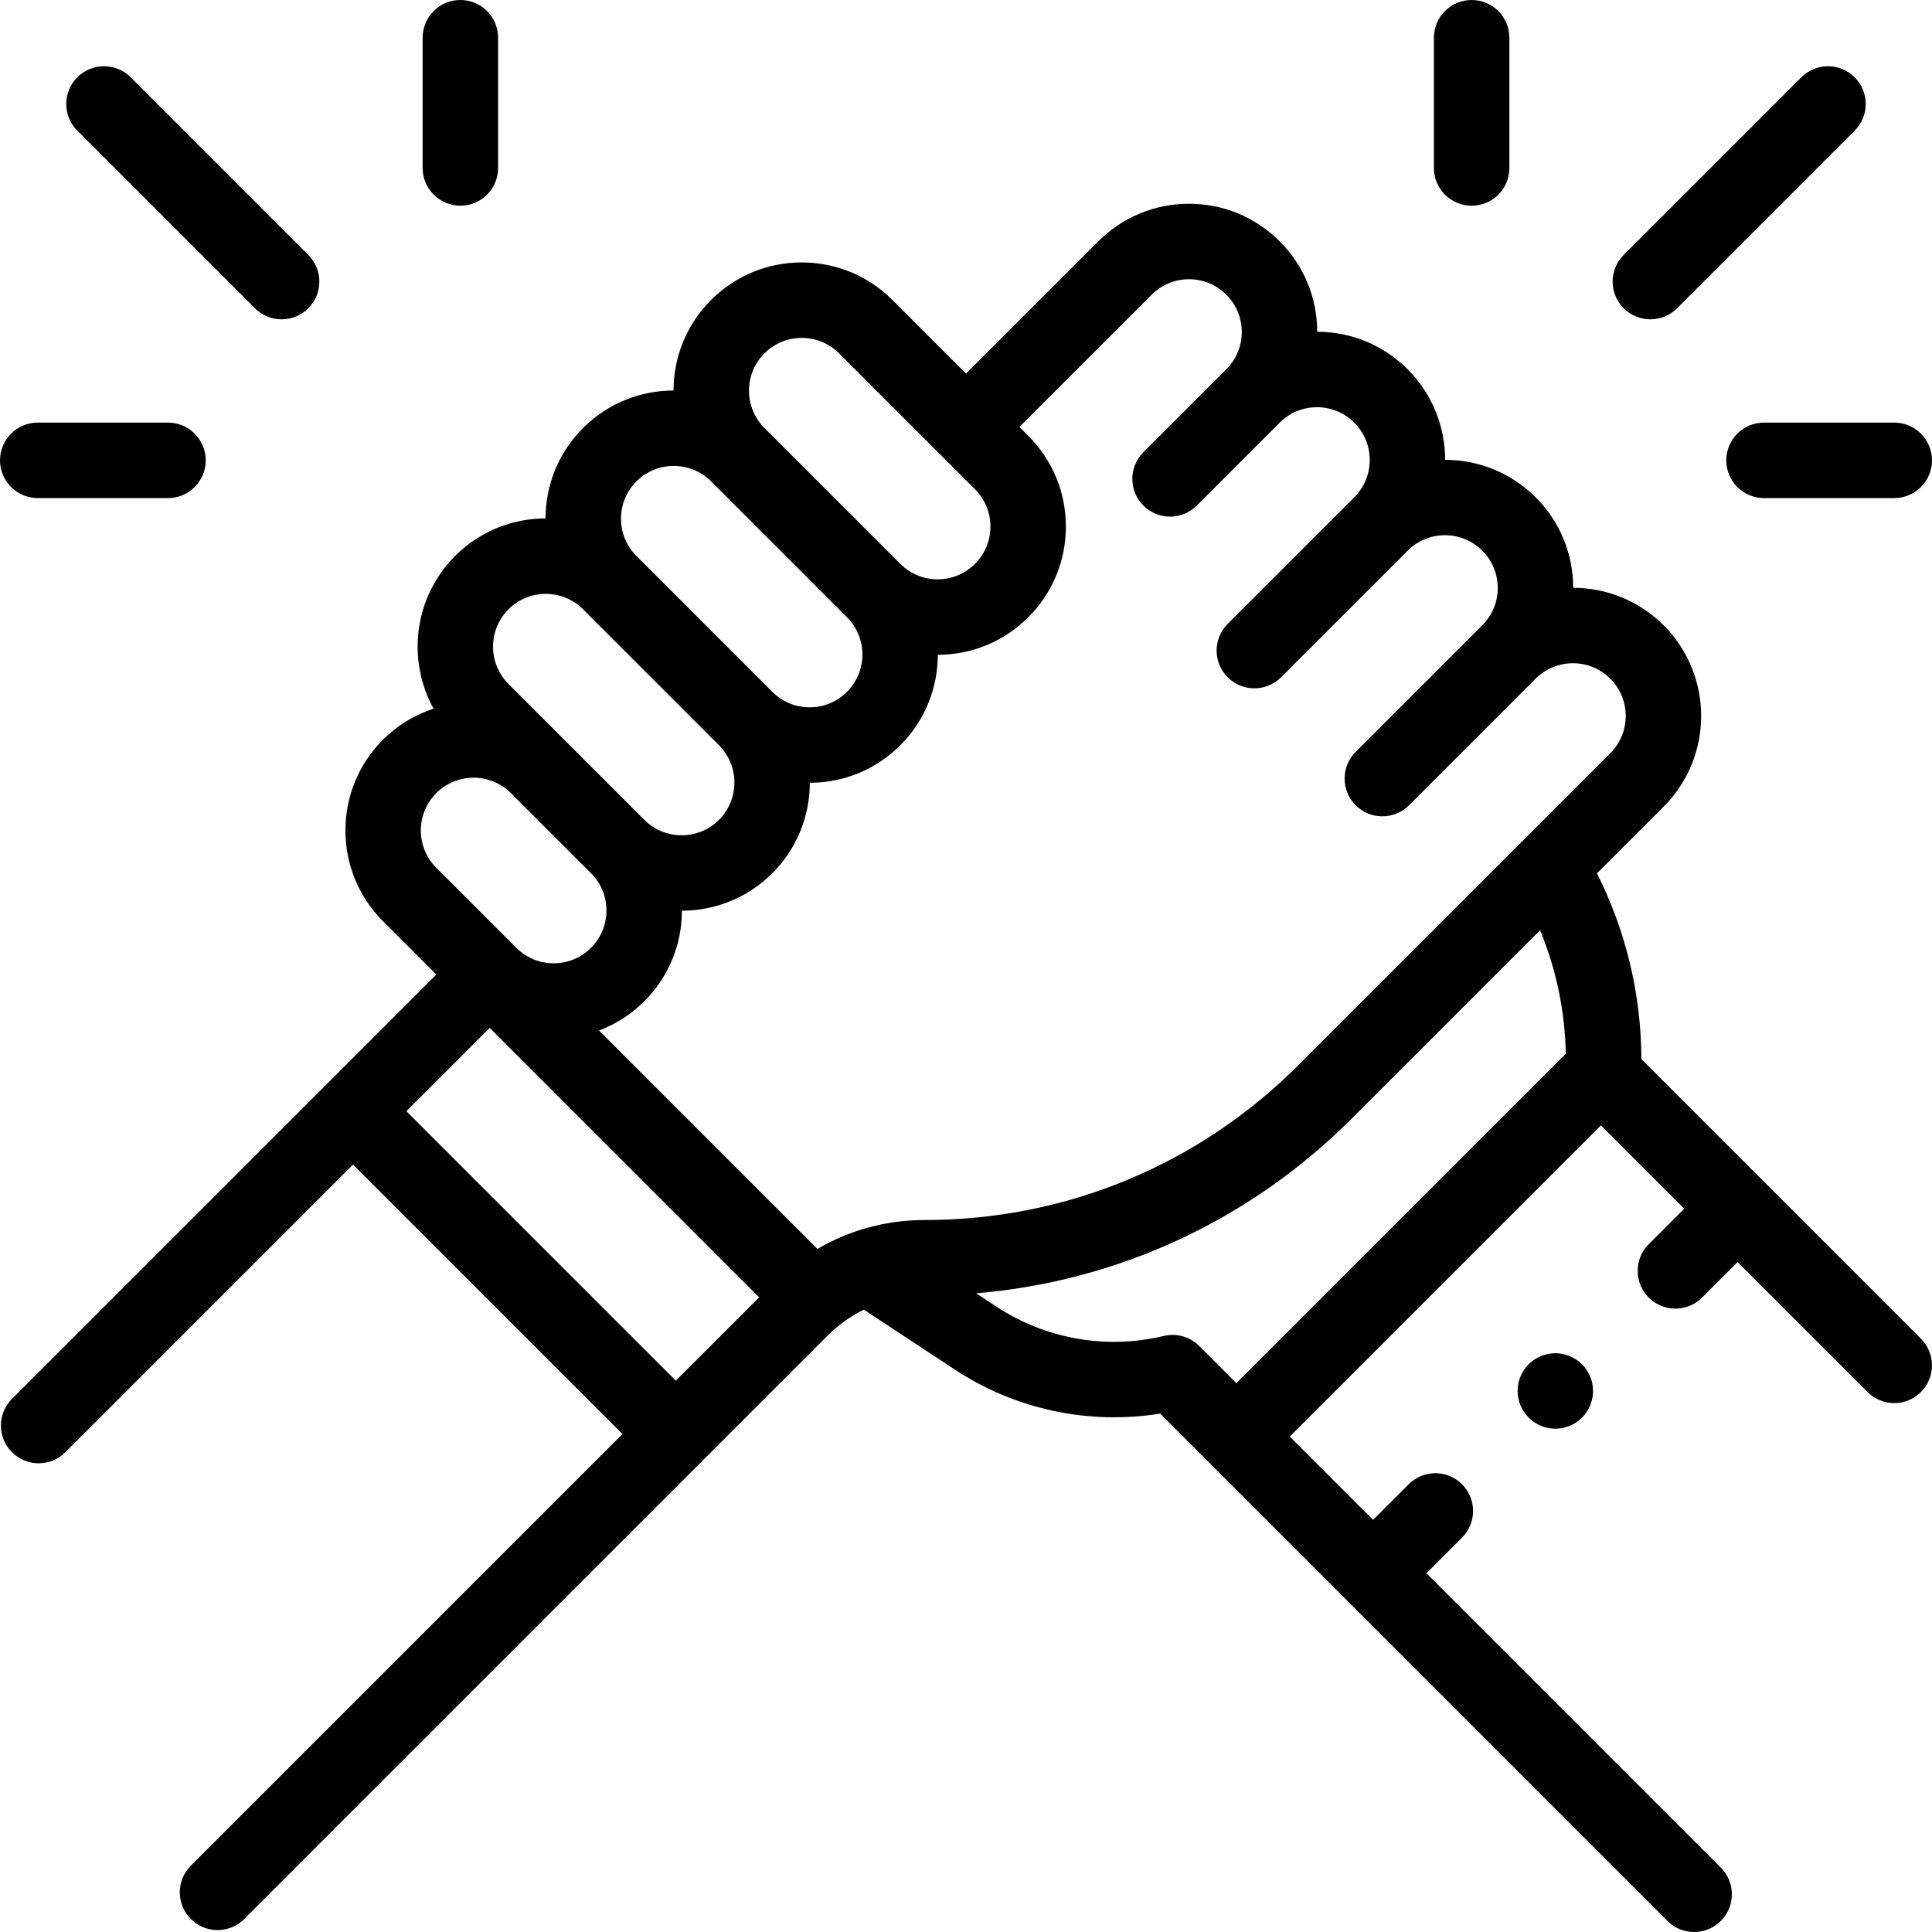
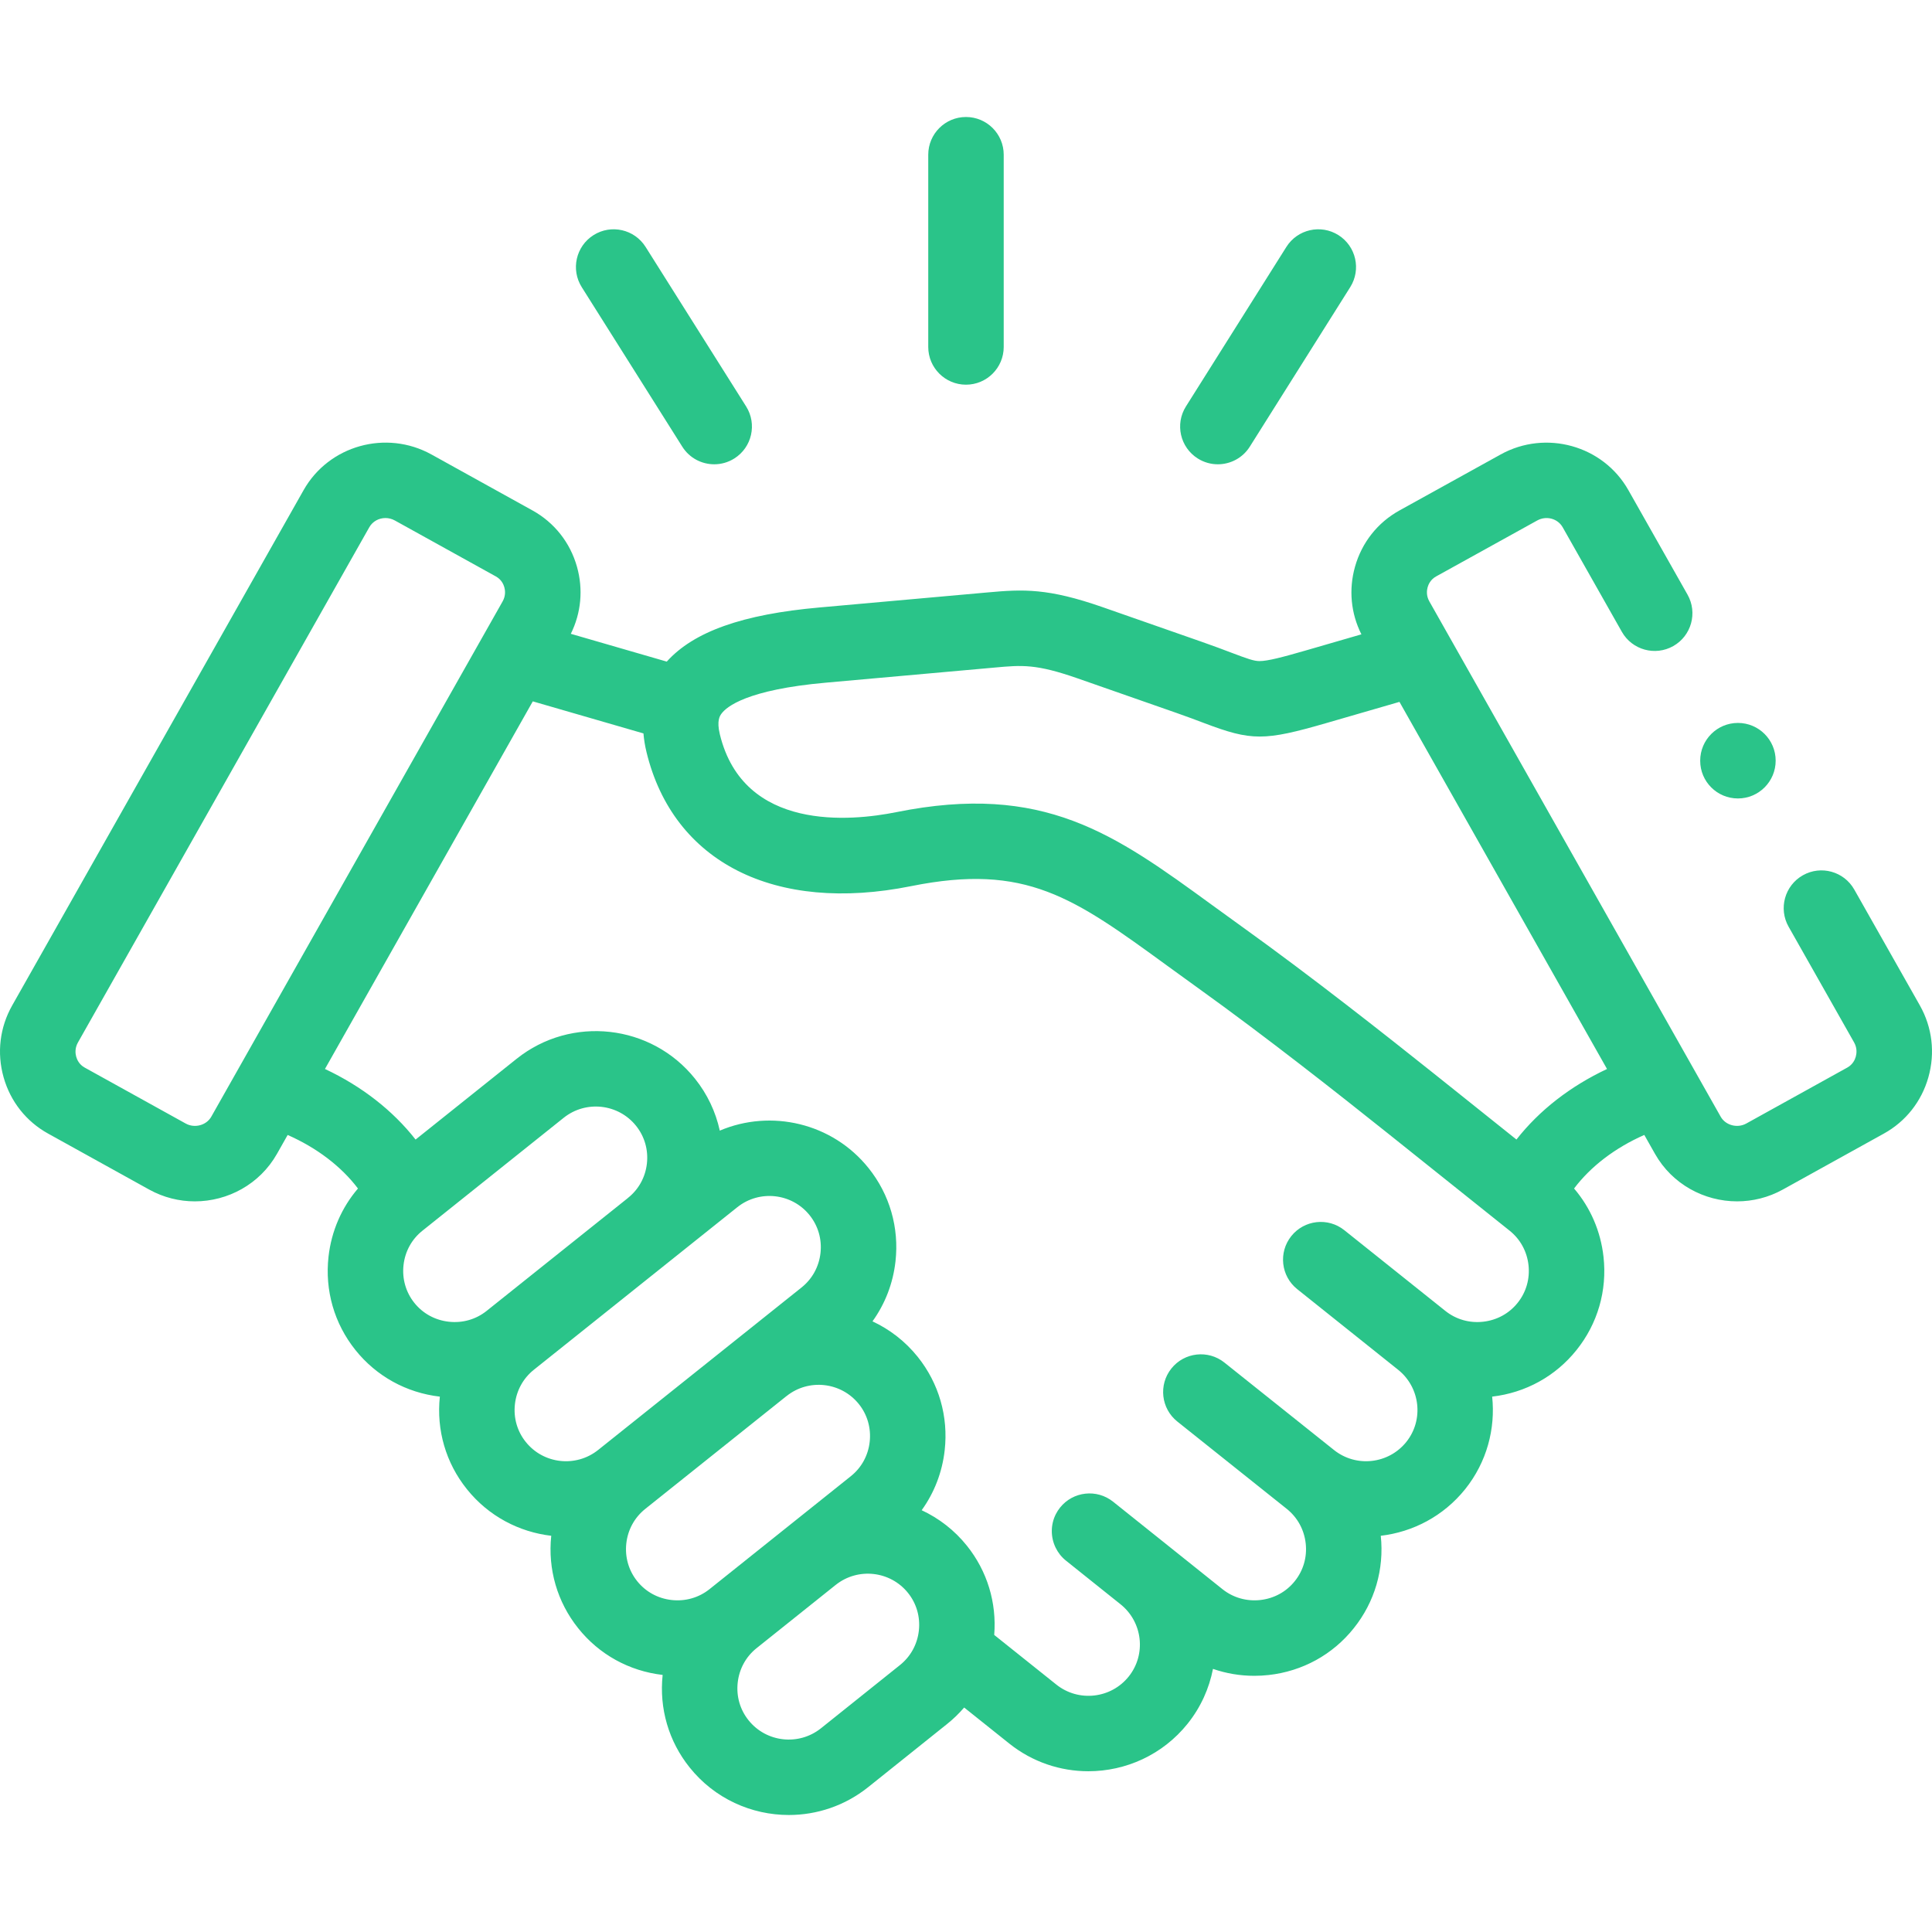
- <svg xmlns="http://www.w3.org/2000/svg" id="Capa_1" enable-background="new 0 0 512.01 512.01" height="512" viewBox="0 0 512.01 512.01" width="512">
-   <g id="XMLID_2112_">
-     <g id="XMLID_428_">
-       <path id="XMLID_760_" d="m434.99 280.683c-.042-17.126-4.078-33.957-11.773-49.236l17.674-17.674c13.25-13.25 13.25-34.811 0-48.062-6.609-6.609-15.285-9.92-23.967-9.936-.012-9.06-3.545-17.575-9.952-23.983-6.613-6.612-15.296-9.924-23.983-9.936-.012-8.687-3.324-17.37-9.937-23.983-6.404-6.403-14.914-9.936-23.967-9.952-.017-9.053-3.549-17.563-9.952-23.967-6.419-6.419-14.954-9.954-24.031-9.954s-17.612 3.535-24.03 9.954l-35.056 35.056-19.506-19.507c-6.419-6.419-14.953-9.954-24.031-9.954s-17.612 3.535-24.03 9.954c-6.408 6.408-9.94 14.923-9.953 23.983-8.681.016-17.358 3.327-23.967 9.936-6.404 6.404-9.936 14.913-9.953 23.967-9.053.017-17.563 3.549-23.967 9.953-10.942 10.942-12.838 27.547-5.709 40.464-4.91 1.605-9.527 4.346-13.423 8.242-13.25 13.251-13.25 34.811 0 48.062l14.155 14.155-112.458 112.458c-3.905 3.905-3.905 10.237 0 14.143 1.953 1.952 4.512 2.929 7.071 2.929s5.119-.977 7.071-2.929l76.234-76.234 71.413 71.413-114.384 114.384c-3.905 3.905-3.905 10.237 0 14.143 1.953 1.952 4.512 2.929 7.071 2.929s5.119-.977 7.071-2.929l154.604-154.604c2.848-2.848 6.09-5.156 9.598-6.892l24.196 15.937c16.003 10.54 35.514 14.658 54.325 11.612l134.457 134.457c1.953 1.952 4.512 2.929 7.071 2.929s5.119-.977 7.071-2.929c3.905-3.905 3.905-10.237 0-14.143l-78.014-78.014 9.431-9.431c3.905-3.905 3.905-10.237 0-14.143-3.905-3.904-10.237-3.904-14.143 0l-9.431 9.431-22.081-22.081 82.458-82.459 22.082 22.082-9.41 9.41c-3.905 3.906-3.905 10.237 0 14.143 1.953 1.952 4.512 2.929 7.071 2.929s5.119-.977 7.071-2.929l9.41-9.41 34.445 34.445c1.953 1.952 4.512 2.929 7.071 2.929s5.119-.977 7.071-2.929c3.905-3.905 3.905-10.237 0-14.143zm-129.776-202.587c2.641-2.641 6.153-4.096 9.888-4.096s7.247 1.455 9.888 4.096c2.642 2.641 4.096 6.153 4.096 9.888 0 3.736-1.455 7.248-4.096 9.889l-21.975 21.975c-3.905 3.905-3.905 10.237 0 14.143s10.237 3.905 14.143 0l21.975-21.975c2.641-2.642 6.153-4.096 9.889-4.096 3.735 0 7.247 1.455 9.888 4.096 5.453 5.453 5.453 14.324 0 19.777l-33.556 33.556c-3.905 3.905-3.905 10.237 0 14.143 1.953 1.953 4.512 2.929 7.071 2.929s5.119-.976 7.071-2.929l33.556-33.556c2.641-2.642 6.153-4.096 9.888-4.096 3.736 0 7.248 1.455 9.889 4.096s4.096 6.153 4.096 9.888-1.455 7.247-4.096 9.888l-33.556 33.556c-3.905 3.905-3.905 10.237 0 14.143 1.953 1.953 4.512 2.929 7.071 2.929s5.119-.976 7.071-2.929l33.555-33.556c5.452-5.453 14.325-5.452 19.777 0 5.453 5.453 5.453 14.325 0 19.777l-82.656 82.656c-26.464 26.465-61.65 41.04-99.078 41.04-10.135 0-19.857 2.669-28.379 7.656l-57.881-57.881c4.454-1.682 8.542-4.299 12.01-7.767 6.408-6.408 9.94-14.923 9.953-23.983 8.681-.016 17.358-3.328 23.967-9.937s9.92-15.285 9.936-23.967c9.06-.012 17.576-3.545 23.983-9.953 6.609-6.609 9.92-15.285 9.936-23.967 9.06-.012 17.575-3.545 23.982-9.952 6.419-6.419 9.954-14.953 9.954-24.031s-3.535-17.612-9.954-24.031l-2.365-2.365zm-102.623 15.549c2.641-2.641 6.153-4.096 9.888-4.096s7.247 1.455 9.888 4.096l36.014 36.013c2.641 2.641 4.096 6.153 4.096 9.888s-1.455 7.247-4.096 9.889c-2.641 2.641-6.153 4.096-9.888 4.096-3.734 0-7.244-1.454-9.885-4.093-.001-.001-.002-.002-.003-.004l-36.014-36.013c-2.641-2.641-4.096-6.153-4.096-9.888s1.454-7.246 4.096-9.888zm-33.92 33.919c2.727-2.727 6.307-4.089 9.889-4.089 3.581 0 7.163 1.363 9.888 4.089l36.013 36.013c5.453 5.453 5.452 14.325 0 19.778-2.641 2.641-6.153 4.096-9.888 4.096-3.734 0-7.244-1.454-9.885-4.093-.001-.001-.002-.002-.003-.004l-36.013-36.013c-2.642-2.641-4.096-6.153-4.096-9.889-.001-3.735 1.454-7.246 4.095-9.888zm-33.919 33.92c2.641-2.642 6.153-4.096 9.888-4.096 3.736 0 7.248 1.455 9.889 4.096l36.013 36.013c5.453 5.453 5.453 14.325 0 19.777s-14.325 5.453-19.778 0l-36.013-36.013c-5.452-5.452-5.452-14.325.001-19.777zm-19.133 48.706c2.727-2.727 6.308-4.089 9.889-4.089 3.576 0 7.154 1.361 9.878 4.08l21.236 21.236c2.641 2.641 4.096 6.153 4.096 9.888s-1.455 7.247-4.096 9.889-6.153 4.096-9.889 4.096c-3.732 0-7.242-1.453-9.883-4.091l-.005-.005-21.226-21.226c-5.452-5.454-5.452-14.326 0-19.778zm-7.926 84.299 22.082-22.082 71.414 71.413-22.082 22.082zm210.112 62.211c-2.463-2.462-6.029-3.471-9.413-2.65-15.135 3.643-31.271.823-44.271-7.74l-5.416-3.568c37.605-3.164 72.539-19.32 99.53-46.312l49.906-49.905c4.293 10.375 6.609 21.464 6.822 32.736l-87.298 87.299z" />
-       <path id="XMLID_805_" d="m405.115 361.555c-1.86 1.86-2.93 4.43-2.93 7.07 0 2.63 1.07 5.21 2.93 7.069 1.86 1.86 4.44 2.931 7.07 2.931 2.64 0 5.21-1.07 7.07-2.931 1.86-1.859 2.93-4.439 2.93-7.069 0-2.641-1.07-5.21-2.93-7.07s-4.44-2.93-7.07-2.93-5.21 1.07-7.07 2.93z" />
-       <path id="XMLID_809_" d="m67.563 81.7c1.953 1.953 4.512 2.929 7.071 2.929s5.119-.976 7.071-2.929c3.905-3.905 3.905-10.237 0-14.143l-47.071-47.071c-3.905-3.905-10.237-3.905-14.143 0s-3.905 10.237 0 14.143z" />
-       <path id="XMLID_858_" d="m122.005 54.516c5.523 0 10-4.477 10-10v-34.516c0-5.523-4.477-10-10-10s-10 4.477-10 10v34.516c0 5.523 4.477 10 10 10z" />
-       <path id="XMLID_1014_" d="m10.005 132h34.516c5.523 0 10-4.477 10-10s-4.477-10-10-10h-34.516c-5.523 0-10 4.477-10 10s4.477 10 10 10z" />
-       <path id="XMLID_1020_" d="m437.376 84.629c2.559 0 5.119-.976 7.071-2.929l47.071-47.071c3.905-3.905 3.905-10.237 0-14.143s-10.237-3.905-14.143 0l-47.071 47.071c-3.905 3.905-3.905 10.237 0 14.143 1.954 1.953 4.513 2.929 7.072 2.929z" />
-       <path id="XMLID_1029_" d="m390.005 54.516c5.523 0 10-4.477 10-10v-34.516c0-5.523-4.477-10-10-10s-10 4.477-10 10v34.516c0 5.523 4.477 10 10 10z" />
-       <path id="XMLID_1030_" d="m457.49 122c0 5.523 4.477 10 10 10h34.516c5.523 0 10-4.477 10-10s-4.477-10-10-10h-34.516c-5.523 0-10 4.477-10 10z" />
+ <svg xmlns="http://www.w3.org/2000/svg" version="1.1" width="512" height="512" x="0" y="0" viewBox="0 0 512 512" style="enable-background:new 0 0 512 512" xml:space="preserve" class="">
+   <g>
+     <g>
+       <path d="m255.995 101.946c5.522 0 10-4.478 10-10v-50.94c0-5.522-4.477-10-10-10s-10 4.477-10 10v50.94c.001 5.522 4.478 10 10 10z" fill="#2ac489" data-original="#000000" style="" />
+       <path d="m180.812 118.373c1.901 3.017 5.148 4.669 8.469 4.669 1.822 0 3.667-.498 5.322-1.541 4.672-2.944 6.072-9.119 3.128-13.792l-26.644-42.275c-2.945-4.672-9.12-6.073-13.791-3.128-4.672 2.944-6.072 9.119-3.128 13.792z" fill="#2ac489" data-original="#000000" style="" />
+       <path d="m317.42 121.504c1.655 1.041 3.498 1.538 5.318 1.538 3.322 0 6.571-1.654 8.472-4.673l26.616-42.275c2.942-4.674 1.539-10.847-3.135-13.791-4.676-2.941-10.847-1.537-13.79 3.135l-26.616 42.275c-2.942 4.675-1.538 10.848 3.135 13.791z" fill="#2ac489" data-original="#000000" style="" />
+       <path d="m508.776 266.432-17.375-30.695c-2.722-4.808-8.824-6.498-13.627-3.776-4.807 2.721-6.497 8.822-3.776 13.627l17.367 30.682c.87 1.542.644 3.029.432 3.778-.204.721-.766 2.052-2.236 2.864l-26.778 14.833c-2.379 1.314-5.484.484-6.781-1.804l-6.803-12.034c-.028-.054-.06-.104-.089-.157l-70.33-124.394c-.869-1.531-.649-2.999-.441-3.738.201-.715.759-2.036 2.229-2.849l26.81-14.836c2.409-1.334 5.438-.524 6.755 1.81l15.674 27.693c2.721 4.807 8.824 6.496 13.628 3.777 4.807-2.72 6.497-8.822 3.777-13.628l-15.667-27.681c-6.682-11.846-21.864-16.095-33.846-9.472l-26.809 14.836c-5.801 3.206-9.992 8.505-11.8 14.924-1.706 6.052-1.096 12.37 1.697 17.915l-14.768 4.28c-6.291 1.82-10.109 2.807-12.228 2.807-.009 0-.017 0-.025 0-1.459-.005-3.05-.562-7.591-2.282-2.06-.78-4.625-1.752-7.778-2.852l-26.165-9.147c-14.471-5.054-20.998-4.782-30.454-3.919l-44.616 3.993c-20.339 1.802-33.306 6.39-40.464 14.347l-25.426-7.367c2.736-5.521 3.323-11.778 1.633-17.775-1.808-6.415-5.996-11.713-11.791-14.919l-26.794-14.843c-11.992-6.629-27.183-2.378-33.866 9.465l-77.204 136.523c-3.305 5.819-4.123 12.587-2.301 19.058 1.81 6.426 6 11.73 11.79 14.932l26.794 14.841c3.831 2.118 7.993 3.124 12.1 3.124 8.725 0 17.207-4.539 21.766-12.588l2.831-5.008c7.726 3.401 14.213 8.342 18.634 14.192-4.318 5.046-7.038 11.273-7.801 18.046-1.008 8.957 1.522 17.745 7.124 24.75 5.554 6.945 13.496 11.327 22.377 12.359-.94 8.881 1.6 17.583 7.159 24.51 5.746 7.184 13.867 11.375 22.362 12.364-.936 8.868 1.595 17.562 7.137 24.493 5.551 6.96 13.495 11.351 22.385 12.383-.941 8.888 1.599 17.595 7.158 24.523 6.626 8.284 16.408 12.597 26.283 12.596 7.372 0 14.796-2.404 20.994-7.354l20.938-16.754c1.663-1.327 3.174-2.794 4.533-4.374l11.96 9.554c6.185 4.936 13.592 7.334 20.954 7.333 9.88-.001 19.678-4.319 26.313-12.611 3.497-4.372 5.711-9.362 6.711-14.513 3.497 1.21 7.189 1.835 10.953 1.834 1.262 0 2.532-.07 3.806-.211 8.96-.995 16.972-5.401 22.539-12.383 5.569-6.938 8.109-15.639 7.17-24.519 8.489-.991 16.614-5.181 22.377-12.362 5.74-7.177 8.044-16.013 7.142-24.511 8.876-1.034 16.814-5.415 22.355-12.344 5.606-6.986 8.147-15.761 7.154-24.711-.754-6.794-3.476-13.042-7.802-18.102 4.408-5.848 10.882-10.795 18.613-14.194l2.837 5.018c4.556 8.046 13.034 12.583 21.761 12.583 4.109-.001 8.275-1.007 12.11-3.127l26.779-14.834c5.788-3.2 9.976-8.496 11.793-14.911 1.832-6.465 1.031-13.233-2.262-19.068zm-452.783 29.504c-1.3 2.296-4.407 3.124-6.776 1.813l-26.793-14.84c-1.463-.81-2.021-2.136-2.225-2.855-.209-.745-.432-2.224.45-3.774l77.216-136.55c.884-1.567 2.55-2.445 4.28-2.445.842 0 1.698.207 2.488.644l26.786 14.838c.003.002.006.004.009.005 1.466.811 2.023 2.132 2.225 2.847.208.739.428 2.207-.451 3.755zm72.974 51.46c-2.82 2.259-6.381 3.28-10.02 2.875-3.641-.404-6.886-2.178-9.14-4.996-2.259-2.825-3.277-6.385-2.868-10.023.407-3.623 2.182-6.852 5.016-9.107l37.438-29.926c5.876-4.691 14.477-3.726 19.173 2.139 2.258 2.823 3.277 6.377 2.869 10.004-.406 3.615-2.182 6.841-5 9.083-.062.049-.115.104-.175.155l-37.284 29.789c-.003.002-.006.005-.009.007zm10.364 34.734c-2.257-2.813-3.277-6.358-2.874-9.982.403-3.627 2.18-6.871 5.002-9.134l.003-.002c.002-.001.004-.003.006-.004.001 0 .001-.001.002-.002l53.926-43.084c5.875-4.692 14.478-3.734 19.173 2.139 2.255 2.819 3.274 6.369 2.871 9.995-.404 3.63-2.186 6.874-5.015 9.134l-53.912 43.068c-5.882 4.694-14.482 3.747-19.182-2.128zm38.658 41.89c-3.64-.404-6.882-2.18-9.139-5.01-2.255-2.819-3.274-6.369-2.871-9.995.404-3.627 2.183-6.868 5.008-9.128.002-.002.005-.004.007-.006l37.318-29.812c.044-.034.092-.063.136-.098 5.86-4.691 14.46-3.736 19.16 2.122 2.259 2.824 3.278 6.384 2.869 10.022-.408 3.623-2.183 6.852-5.016 9.107l-37.437 29.925c-2.829 2.259-6.394 3.275-10.035 2.873zm65.518 8.118c-.405 3.627-2.182 6.864-5.012 9.124l-20.939 16.757c-5.883 4.695-14.483 3.75-19.181-2.126-2.257-2.811-3.278-6.359-2.875-9.99s2.178-6.87 4.995-9.12c.003-.002.007-.005.01-.007l20.934-16.734c.011-.009.023-.016.034-.024 5.877-4.69 14.478-3.729 19.174 2.139 2.249 2.814 3.266 6.357 2.86 9.981zm158.678-86.864c-2.254 2.818-5.5 4.593-9.14 4.997-3.637.409-7.2-.615-10.02-2.875-.001-.001-.003-.002-.005-.003-.001-.001-.003-.002-.004-.003l-26.758-21.379c-4.316-3.448-10.608-2.744-14.054 1.57-3.447 4.314-2.744 10.607 1.57 14.054l26.749 21.372c5.868 4.699 6.835 13.283 2.165 19.122-4.712 5.872-13.313 6.827-19.185 2.124l-29.025-23.162c-4.316-3.444-10.608-2.737-14.053 1.579-3.444 4.316-2.738 10.608 1.579 14.053l29.011 23.151c2.827 2.264 4.606 5.51 5.01 9.141.403 3.624-.617 7.17-2.893 10.005-2.249 2.82-5.491 4.595-9.13 5-3.643.401-7.208-.616-10.026-2.865l-14.442-11.55c-.025-.02-.047-.041-.072-.061l-12.202-9.755-2.281-1.824c-4.315-3.45-10.607-2.749-14.055 1.563-.431.54-.798 1.11-1.1 1.702-1.448 2.83-1.424 6.149-.065 8.932.629 1.289 1.535 2.466 2.729 3.421l14.521 11.613c5.829 4.707 6.782 13.262 2.115 19.097-4.697 5.871-13.299 6.83-19.172 2.145l-16.475-13.162c.686-8.559-1.85-16.906-7.214-23.613-3.334-4.167-7.469-7.323-12.01-9.44 3.328-4.617 5.441-10.041 6.097-15.873 1.008-8.956-1.522-17.744-7.134-24.761-3.335-4.156-7.465-7.305-11.997-9.417 3.334-4.631 5.447-10.066 6.097-15.906.995-8.936-1.537-17.707-7.129-24.7-9.622-12.03-25.894-15.687-39.437-9.939-1.084-4.978-3.299-9.674-6.569-13.763-11.578-14.468-32.78-16.835-47.271-5.273l-26.776 21.403c-6.055-7.727-14.286-14.135-24.018-18.705l55.079-97.421 29.326 8.497c.134 1.569.388 3.219.813 4.967 7.099 29.188 33.973 42.788 70.136 35.501 30.47-6.131 43.014 3.002 67.997 21.195 2.592 1.887 5.285 3.848 8.104 5.867 17.967 12.89 37.167 28.041 50.04 38.31l32.46 25.942c2.82 2.25 4.595 5.49 4.998 9.124.403 3.631-.617 7.179-2.884 10.003zm-.311-43.286-21.783-17.409c-13.051-10.411-32.522-25.774-50.867-38.936-2.78-1.991-5.431-3.922-7.983-5.78-25.906-18.865-44.629-32.495-83.717-24.634-11.964 2.411-40.468 5.23-46.755-20.618-.886-3.649.014-4.903.397-5.438 1.337-1.864 6.717-6.401 27.766-8.265l44.663-3.997c7.278-.664 10.929-.998 22.037 2.882l26.168 9.148c2.909 1.016 5.235 1.896 7.288 2.674 12.6 4.773 15.939 4.772 32.492-.019l19.292-5.59 55.005 97.289c-9.735 4.567-17.958 10.97-24.003 18.693z" fill="#2ac489" data-original="#000000" style="" />
+       <path d="m460.57 211.599c5.522 0 10-4.492 10-10.015s-4.478-10-10-10-10 4.478-10 10v.028c0 5.523 4.478 9.987 10 9.987z" fill="#2ac489" data-original="#000000" style="" />
    </g>
  </g>
</svg>
